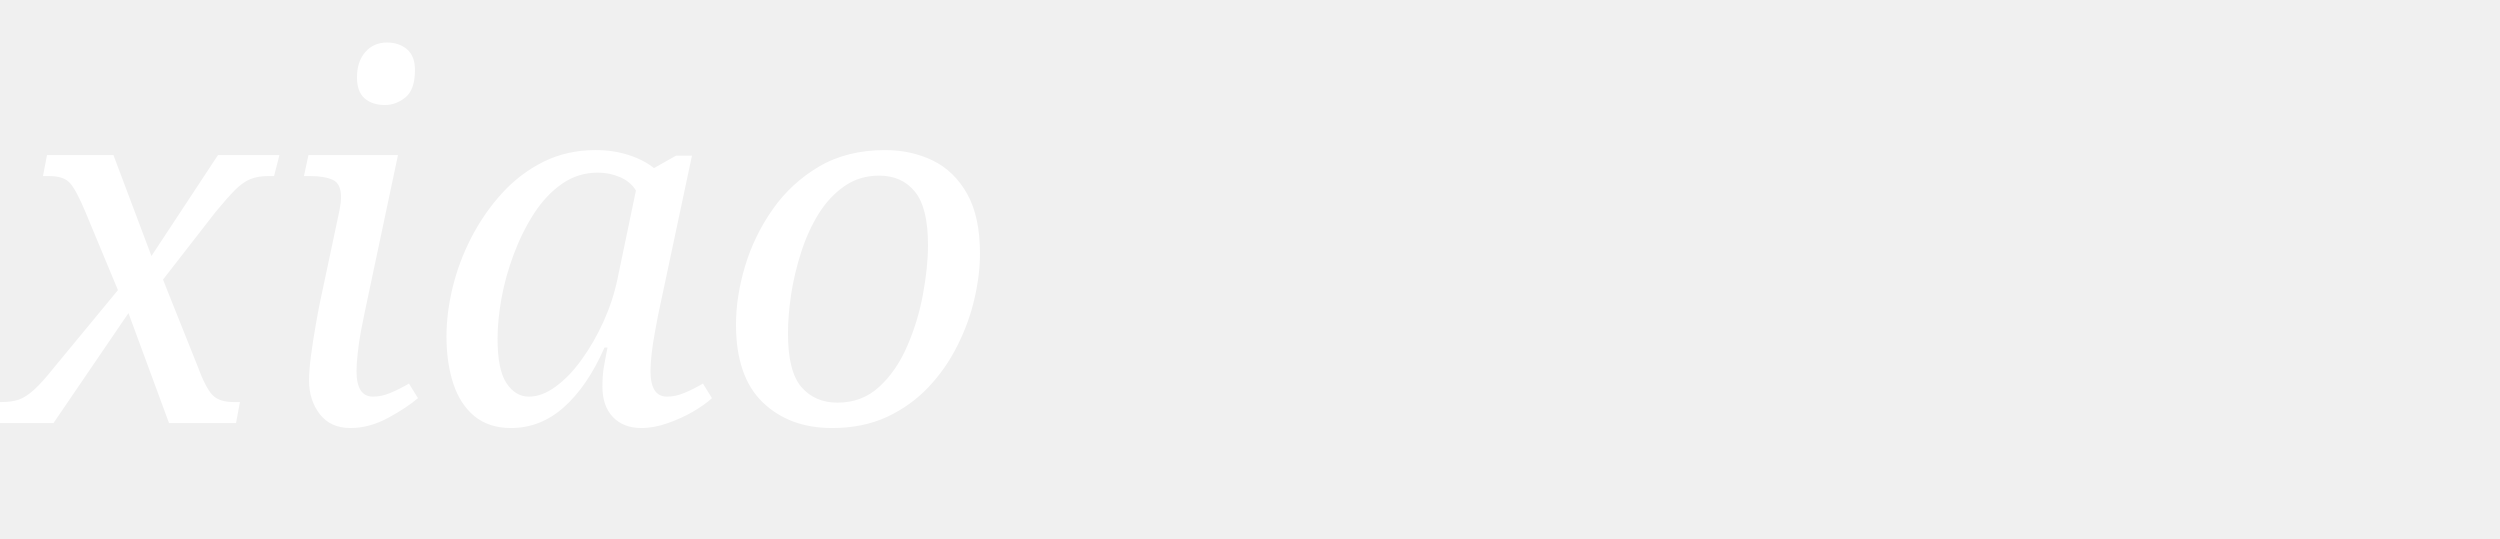
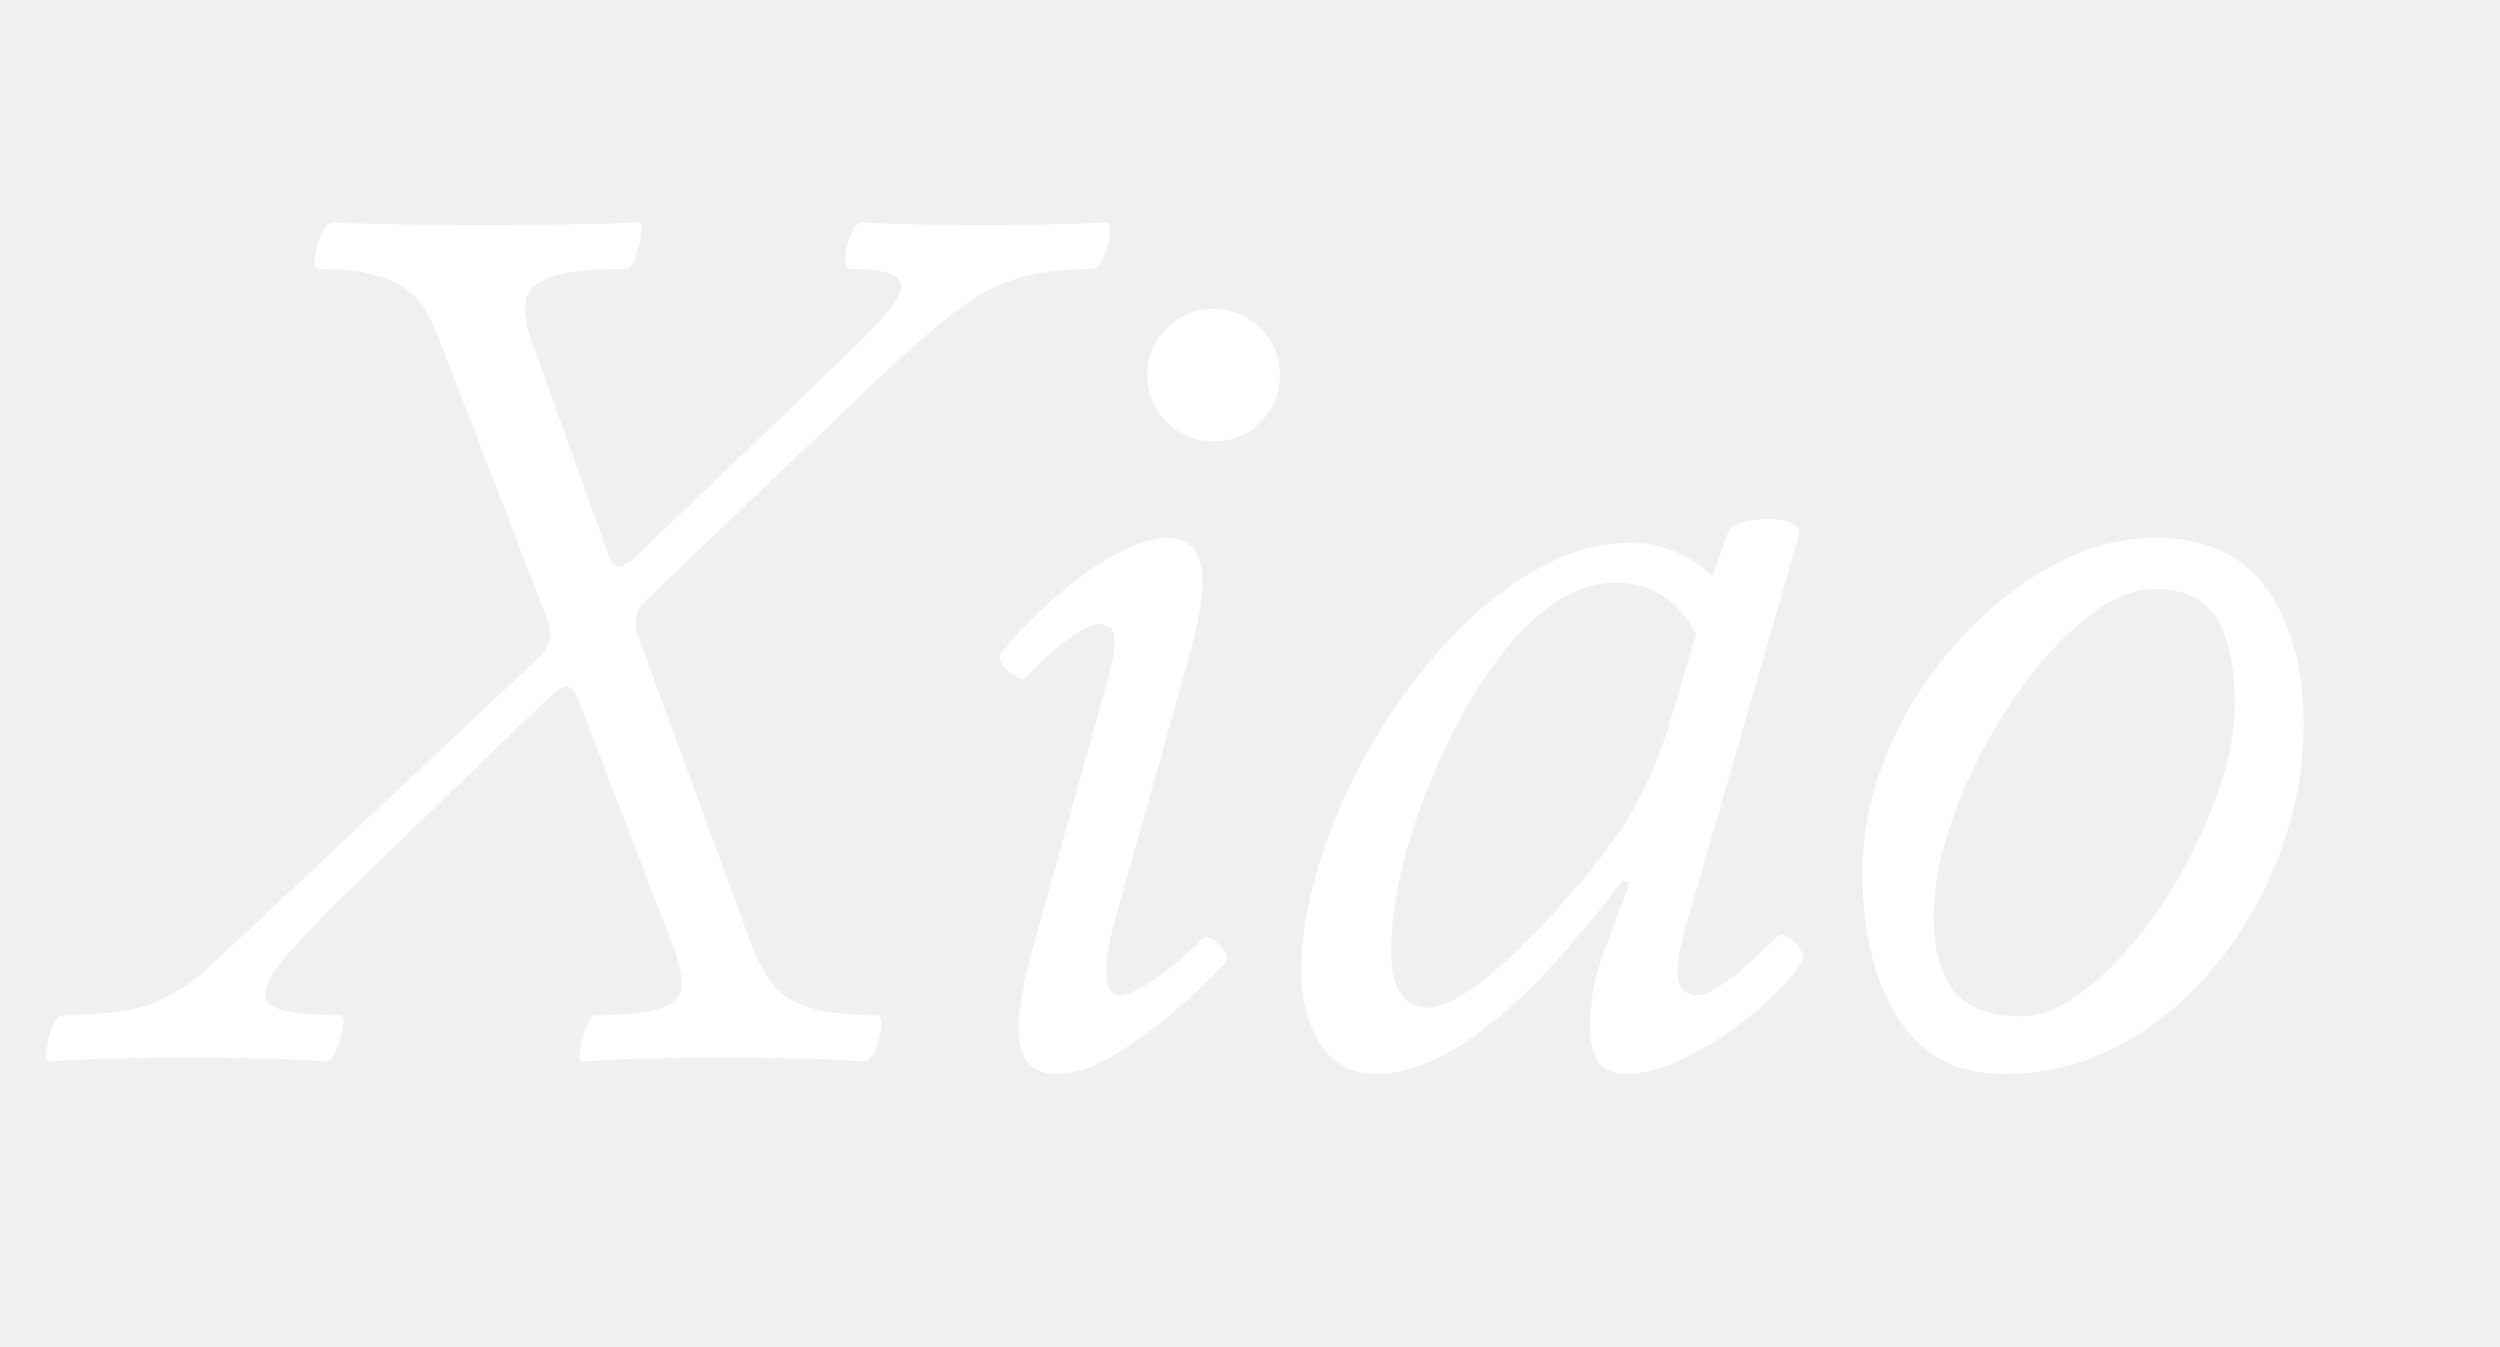
- <svg xmlns="http://www.w3.org/2000/svg" viewBox="0 0 260 56">
-   <text x="0" y="44" fill="#fff" font-family="'EB Garamond', 'Iowan Old Style', Georgia, serif" font-style="italic" font-size="52">xiao</text>
+ <svg xmlns="http://www.w3.org/2000/svg" viewBox="0 0 104 56">
+   <path fill="#fff" d="M2.08 44.16Q1.87 44.16 1.92 43.69Q1.97 43.22 2.18 42.73Q2.39 42.23 2.6 42.23Q5.4 42.23 6.7 41.58Q8 40.93 8.89 40.05L22.46 27.31Q22.82 26.94 22.88 26.55Q22.93 26.16 22.72 25.64L18.2 13.94Q17.88 13.06 17.36 12.46Q16.84 11.86 15.88 11.53Q14.92 11.19 13.26 11.19Q13.05 11.19 13.1 10.69Q13.15 10.2 13.39 9.73Q13.62 9.26 13.83 9.26Q15.39 9.32 16.97 9.34Q18.56 9.37 20.17 9.37Q21.73 9.37 23.32 9.34Q24.9 9.32 26.52 9.26Q26.72 9.26 26.67 9.73Q26.62 10.2 26.44 10.69Q26.26 11.19 26 11.19Q23.76 11.19 22.85 11.55Q21.94 11.92 21.86 12.57Q21.78 13.22 22.1 14.15L25.32 23.1Q25.48 23.56 25.74 23.56Q26 23.56 26.46 23.15L35.62 14.36Q36.71 13.32 37.2 12.62Q37.7 11.92 37.31 11.55Q36.92 11.19 35.36 11.19Q35.15 11.19 35.17 10.69Q35.2 10.2 35.41 9.73Q35.62 9.26 35.82 9.26Q37.12 9.32 38.37 9.34Q39.62 9.37 40.92 9.37Q42.17 9.37 43.44 9.34Q44.72 9.32 45.96 9.26Q46.22 9.26 46.17 9.73Q46.12 10.2 45.91 10.69Q45.7 11.19 45.44 11.19Q43.57 11.19 42.25 11.6Q40.92 12.02 39.57 13.09Q38.22 14.15 36.14 16.13L26.88 24.97Q26.52 25.33 26.46 25.72Q26.41 26.11 26.57 26.53L31.25 39.27Q31.61 40.2 32.11 40.88Q32.6 41.56 33.61 41.89Q34.63 42.23 36.45 42.23Q36.71 42.23 36.66 42.73Q36.6 43.22 36.4 43.69Q36.19 44.16 35.93 44.16Q34.47 44.05 33.02 44.03Q31.56 44 30.1 44Q28.65 44 27.19 44.03Q25.74 44.05 24.28 44.16Q24.07 44.16 24.12 43.69Q24.18 43.22 24.38 42.73Q24.59 42.23 24.8 42.23Q26.83 42.23 27.61 41.89Q28.39 41.56 28.36 40.88Q28.34 40.2 27.92 39.16L24.02 29.02Q23.81 28.56 23.58 28.56Q23.34 28.56 22.88 28.97L15.23 36.36Q12.68 38.8 11.67 40.07Q10.66 41.35 11.23 41.79Q11.8 42.23 14.09 42.23Q14.35 42.23 14.27 42.73Q14.19 43.22 13.98 43.69Q13.78 44.16 13.57 44.16Q12.11 44.05 10.68 44.03Q9.25 44 7.8 44Q6.39 44 4.96 44.03Q3.53 44.05 2.08 44.16Z M43.94 44.68Q42.38 44.68 42.38 42.75Q42.38 42.13 42.53 41.27Q42.69 40.41 43 39.32L46.12 28.14Q46.43 27 46.35 26.48Q46.28 25.96 45.7 25.96Q45.34 25.96 44.59 26.48Q43.83 27 42.64 28.19Q42.53 28.3 42.22 28.11Q41.91 27.93 41.7 27.65Q41.49 27.36 41.65 27.15Q42.17 26.48 43.03 25.64Q43.88 24.81 44.87 24.06Q45.86 23.3 46.85 22.84Q47.84 22.37 48.56 22.37Q50.02 22.37 50.02 24.19Q50.02 24.81 49.86 25.64Q49.71 26.48 49.4 27.57L46.48 37.92Q45.96 39.74 46.02 40.57Q46.07 41.4 46.59 41.4Q47 41.4 47.86 40.85Q48.72 40.31 50.02 39.06Q50.18 38.9 50.46 39.09Q50.75 39.27 50.93 39.55Q51.11 39.84 51.01 40Q50.28 40.83 49.03 41.92Q47.78 43.01 46.43 43.84Q45.08 44.68 43.94 44.68ZM50.49 18.36Q49.34 18.36 48.54 17.56Q47.73 16.75 47.73 15.61Q47.73 14.46 48.54 13.66Q49.34 12.85 50.49 12.85Q51.63 12.85 52.44 13.66Q53.24 14.46 53.24 15.61Q53.24 16.75 52.44 17.56Q51.63 18.36 50.49 18.36Z M57.25 44.68Q56.16 44.68 55.48 44.08Q54.8 43.48 54.47 42.49Q54.13 41.5 54.13 40.41Q54.13 38.7 54.65 36.72Q55.17 34.74 56.13 32.74Q57.09 30.74 58.39 28.92Q59.69 27.1 61.23 25.67Q62.76 24.24 64.45 23.41Q66.14 22.58 67.86 22.58Q68.79 22.58 69.62 22.91Q70.46 23.25 71.24 23.98L71.86 22.21Q71.96 21.9 72.46 21.74Q72.95 21.59 73.55 21.59Q74.15 21.59 74.54 21.77Q74.93 21.95 74.82 22.32L70.04 38.85Q69.94 39.27 69.86 39.66Q69.78 40.05 69.78 40.36Q69.78 41.4 70.61 41.4Q71.03 41.4 71.86 40.8Q72.69 40.2 73.89 39.01Q74.1 38.8 74.38 38.98Q74.67 39.16 74.88 39.48Q75.08 39.79 74.98 40Q74.25 41.09 72.95 42.15Q71.65 43.22 70.22 43.95Q68.79 44.68 67.65 44.68Q66.87 44.68 66.5 44.18Q66.14 43.69 66.14 42.7Q66.14 41.97 66.27 41.22Q66.4 40.46 66.71 39.63L67.8 36.72L67.49 36.62Q61.46 44.68 57.25 44.68ZM59.38 41.92Q60 41.92 60.86 41.37Q61.72 40.83 62.66 39.97Q63.59 39.11 64.5 38.12Q65.41 37.14 66.14 36.23Q66.87 35.32 67.34 34.64Q68.06 33.55 68.56 32.46Q69.05 31.36 69.42 30.22L70.56 26.37Q69.99 25.33 69.16 24.79Q68.32 24.24 67.23 24.24Q65.98 24.24 64.81 24.99Q63.64 25.75 62.6 27.05Q61.56 28.35 60.71 29.96Q59.85 31.57 59.2 33.29Q58.55 35 58.21 36.62Q57.87 38.23 57.87 39.53Q57.87 40.72 58.26 41.32Q58.65 41.92 59.38 41.92Z M83.35 44.68Q80.44 44.68 78.96 42.36Q77.48 40.05 77.48 36.25Q77.48 34.28 78.15 32.27Q78.83 30.27 80.02 28.5Q81.22 26.74 82.78 25.36Q84.34 23.98 86.11 23.17Q87.88 22.37 89.7 22.37Q92.76 22.37 94.3 24.5Q95.83 26.63 95.83 30.12Q95.83 32.82 94.87 35.42Q93.91 38.02 92.22 40.1Q90.53 42.18 88.27 43.43Q86 44.68 83.35 44.68ZM84.08 42.28Q85.17 42.28 86.39 41.43Q87.62 40.57 88.79 39.16Q89.96 37.76 90.89 36.04Q91.83 34.33 92.4 32.56Q92.97 30.79 92.97 29.34Q92.97 26.84 92.17 25.67Q91.36 24.5 89.7 24.5Q88.5 24.5 87.23 25.38Q85.95 26.27 84.73 27.78Q83.51 29.28 82.55 31.08Q81.58 32.87 81.01 34.72Q80.44 36.56 80.44 38.12Q80.44 40.2 81.3 41.24Q82.16 42.28 84.08 42.28Z" />
</svg>
